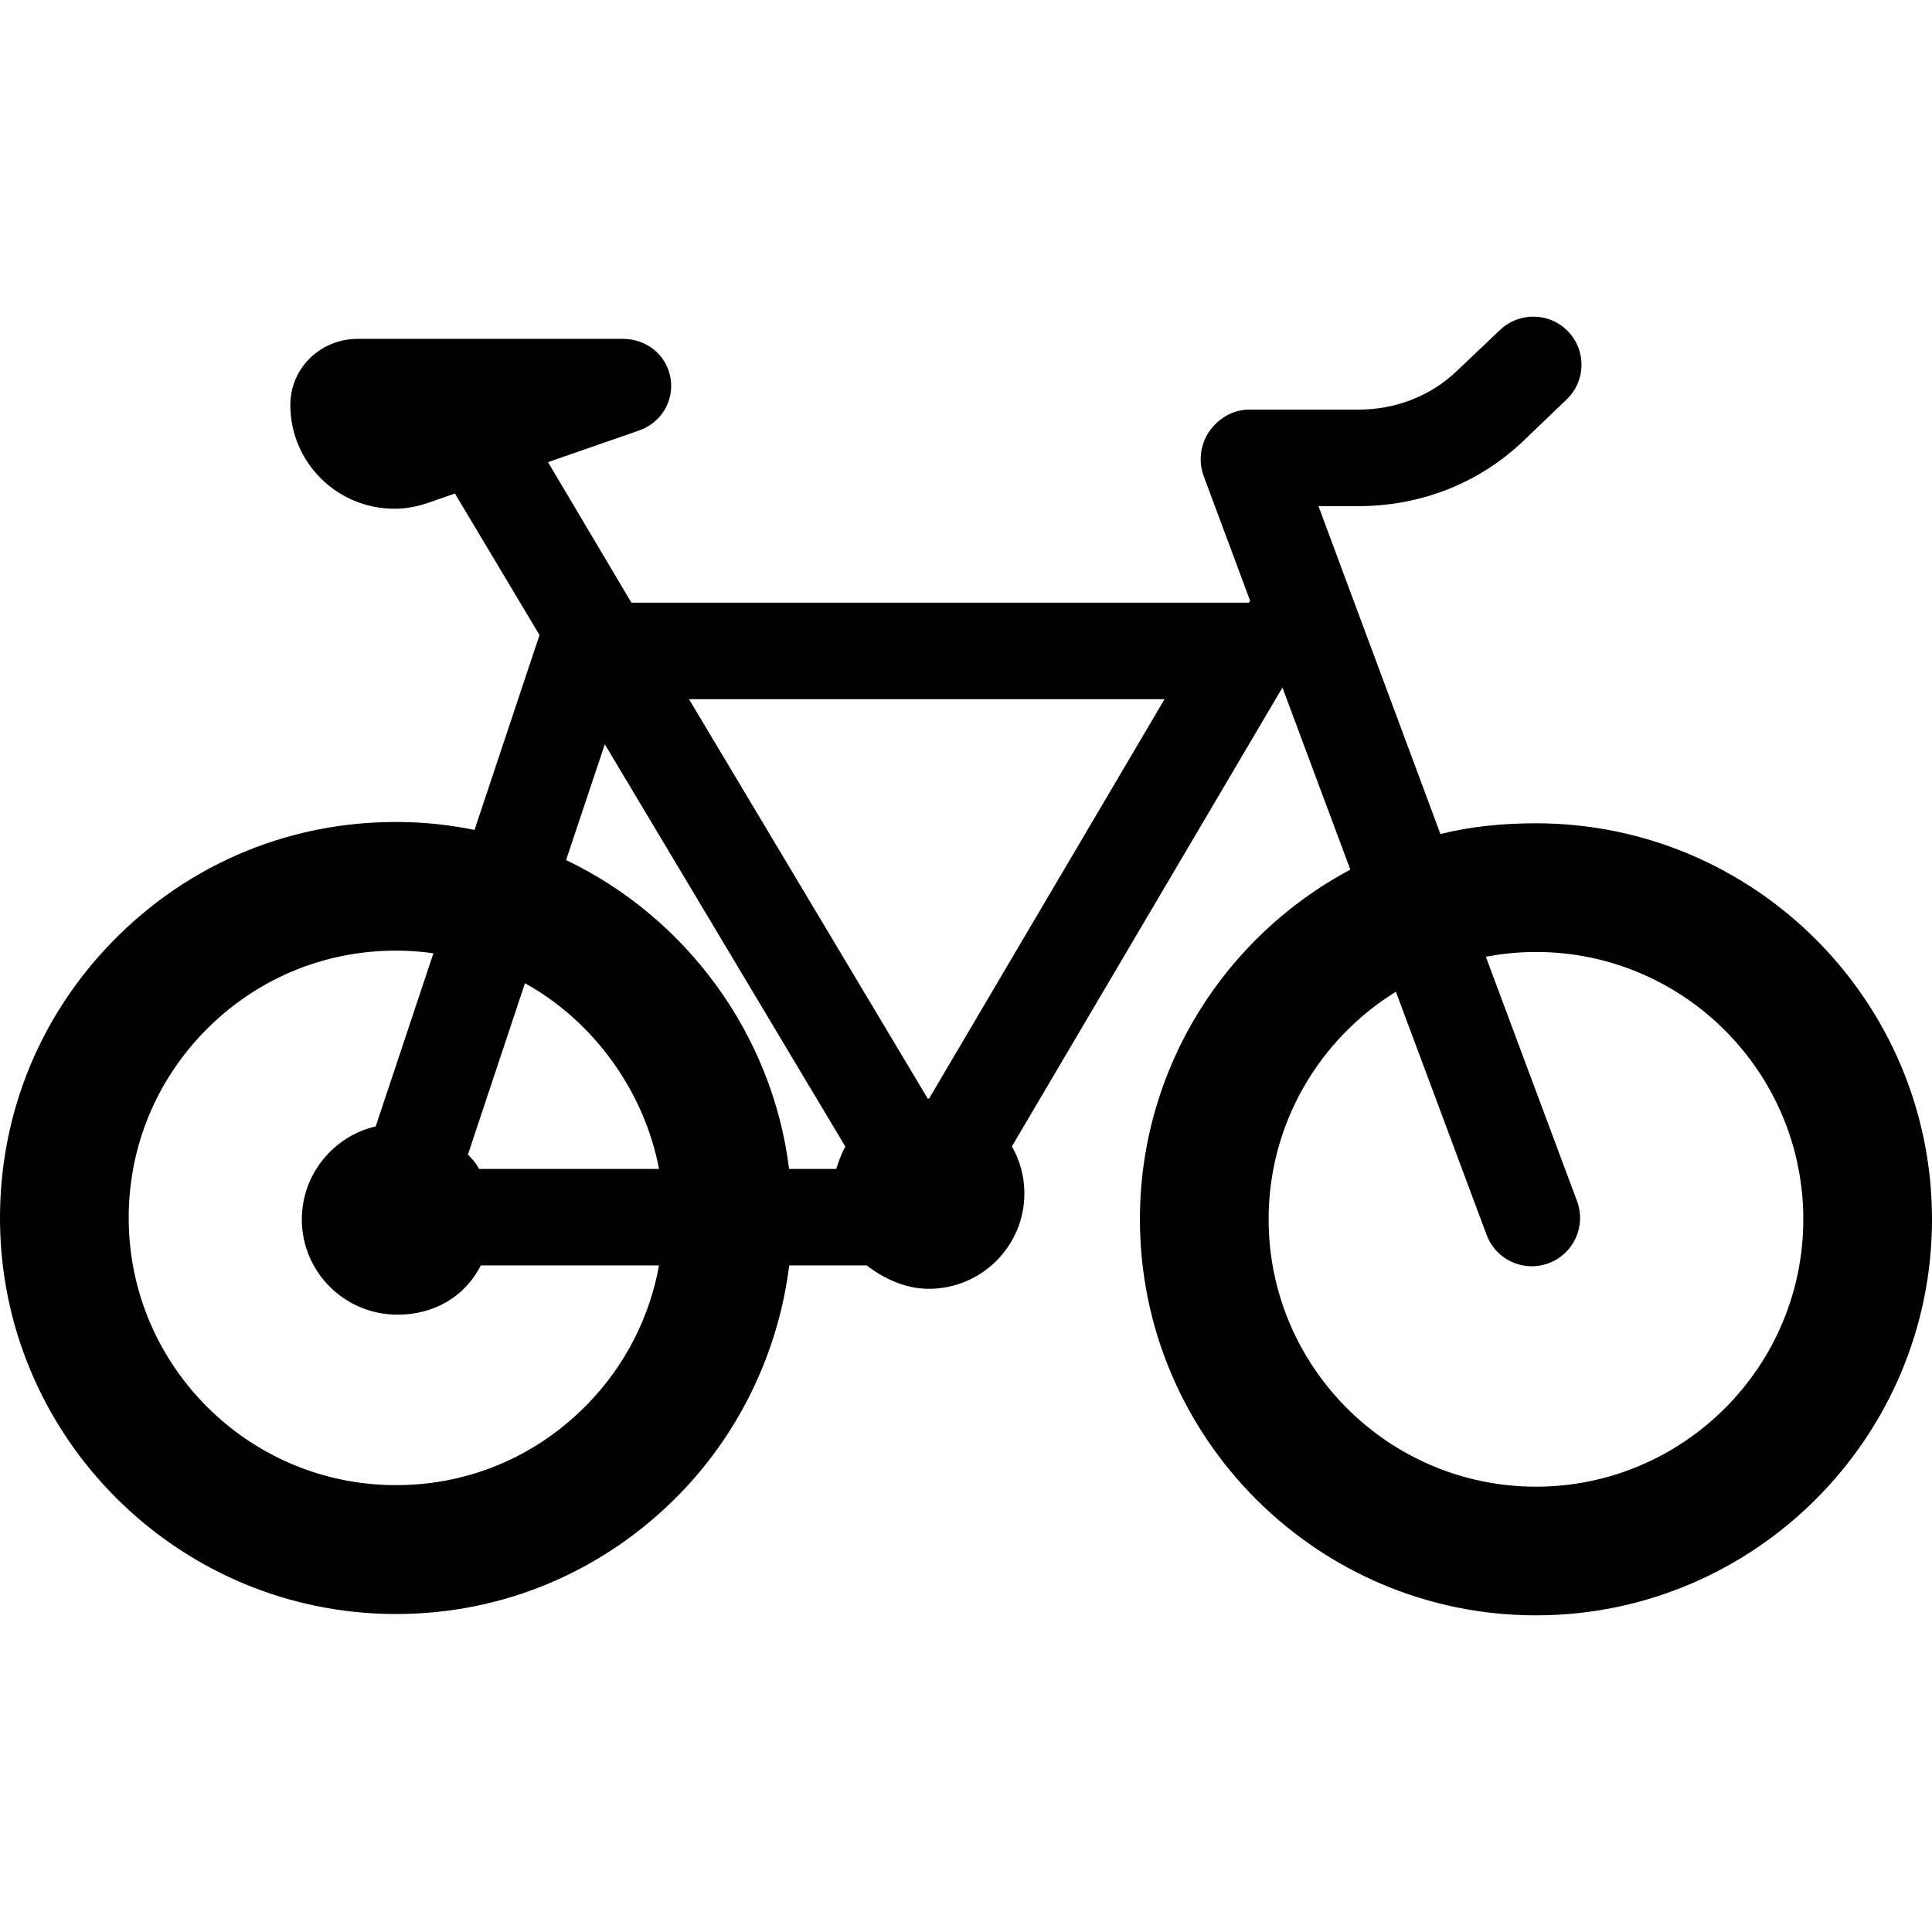
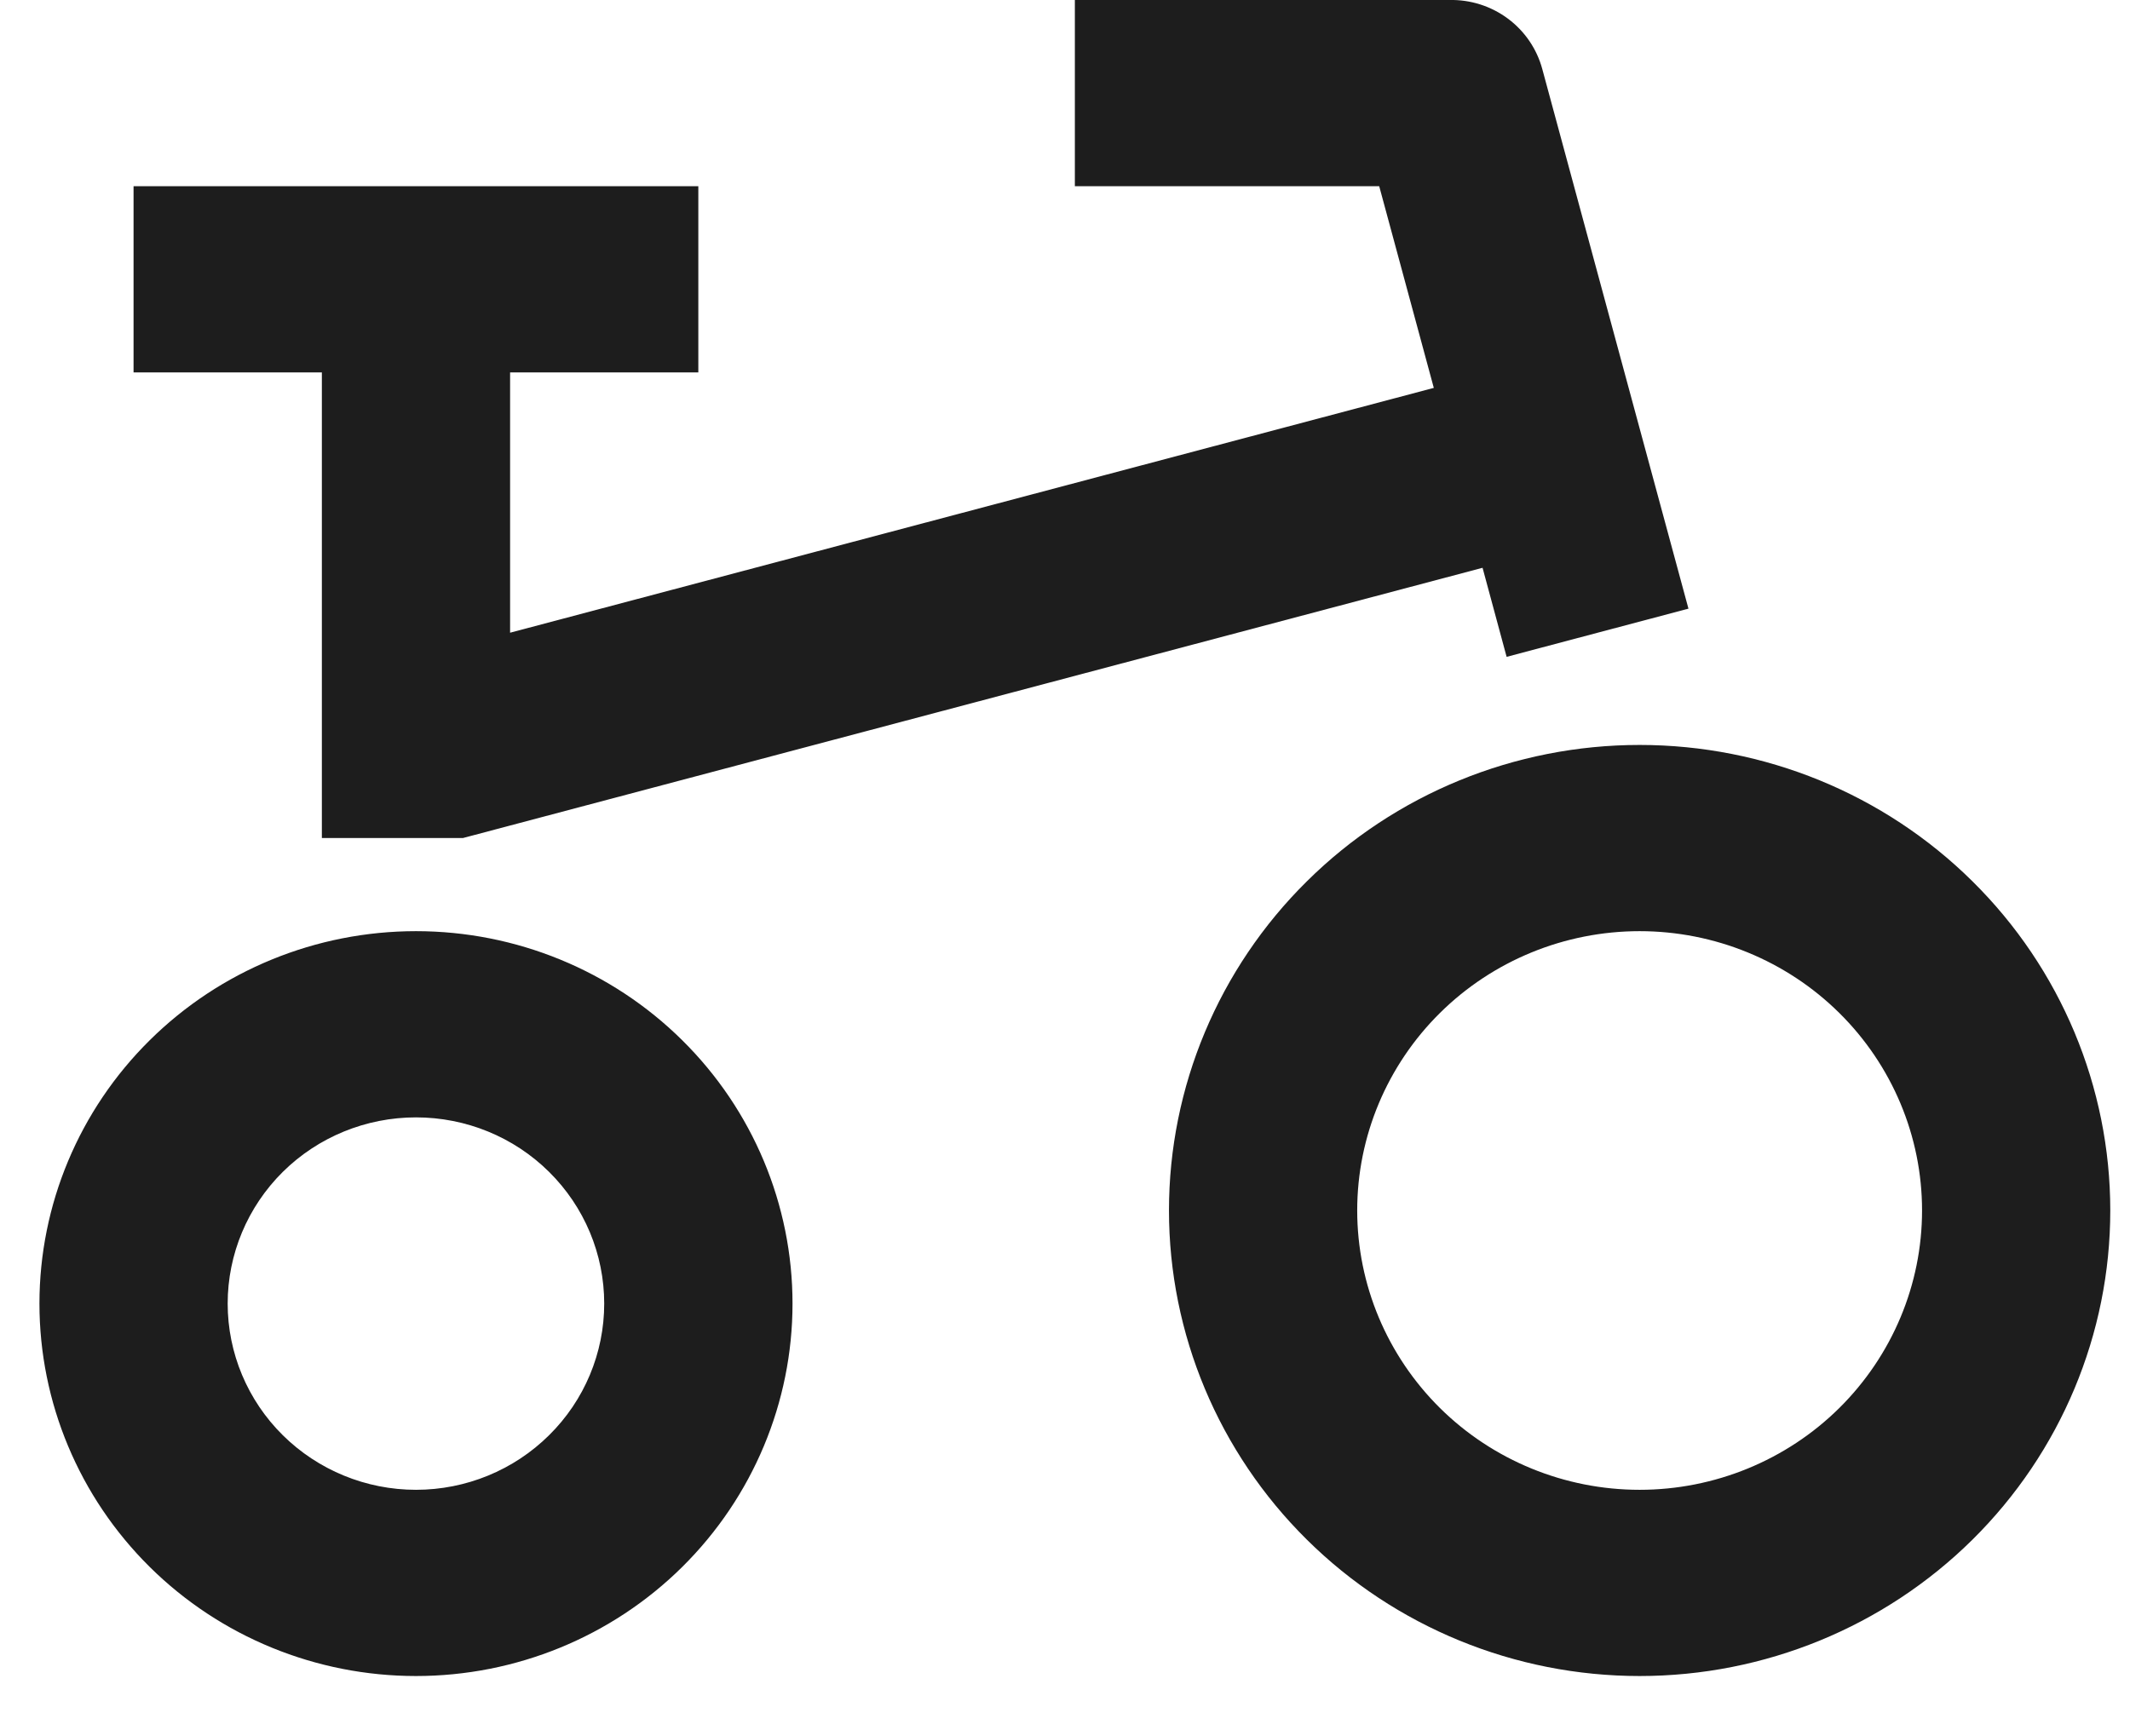
- <svg xmlns="http://www.w3.org/2000/svg" fill="#000000" height="800px" width="800px" version="1.1" id="Capa_1" viewBox="0 0 300.25 300.25" xml:space="preserve">
-   <g id="SVGRepo_bgCarrier" stroke-width="0" />
-   <g id="SVGRepo_tracerCarrier" stroke-linecap="round" stroke-linejoin="round" />
-   <g id="SVGRepo_iconCarrier">
-     <path d="M238.703,127.946c-5.119,0-10.089,0.487-14.847,1.67l-18.955-50.955h6.176c9.72,0,18.913-3.577,25.887-10.345l6.541-6.273 c2.973-2.885,3.043-7.595,0.158-10.568s-7.633-3.024-10.605-0.139l-6.541,6.206c-4.159,4.037-9.643,6.118-15.439,6.118h-16.979 c-2.458,0-4.76,1.356-6.161,3.375c-1.401,2.02-1.725,4.673-0.865,6.975l7.214,19.372c-0.046-0.001-0.093,0.141-0.139,0.141 c-0.016,0-0.032,0.137-0.049,0.137H98.126L85.165,71.823l14.078-4.895c3.467-1.191,5.564-4.55,4.961-8.166 c-0.604-3.615-3.731-6.101-7.397-6.101H55.597c-5.775,0-10.475,4.506-10.475,10.281c0,8.941,7.266,16.12,16.196,16.12 c1.79,0,3.565-0.347,5.277-0.934l4.103-1.433l13.146,21.996l-10.097,30.285c-3.312-0.669-6.714-1.09-10.193-1.201 c-17.589-0.563-34.055,6.138-46.219,18.697c-11.694,12.074-17.84,27.992-17.303,44.822c1.032,32.337,27.172,58.476,59.509,59.508 c0.673,0.021,1.34,0.032,2.008,0.032c16.811,0,32.513-6.716,44.212-18.794c9.464-9.773,15.291-22.38,16.885-35.38h12.051 c2.598,2,5.961,3.634,9.639,3.634c8.196,0,14.864-6.636,14.864-14.833c0-2.661-0.712-5.139-1.942-7.303l42.042-71.305l10.553,28.289 c-19.435,10.359-32.698,30.831-32.698,54.348c0,33.938,27.61,61.549,61.548,61.549s61.547-27.61,61.547-61.547 S272.641,127.946,238.703,127.946z M180.979,108.661l-36.606,62.091c-0.013,0-0.025-0.062-0.037-0.062 c-0.043,0-0.084,0.096-0.127,0.097l-37.131-62.125H180.979z M93.992,115.669l37.378,62.514c-0.618,1.101-1.089,2.478-1.412,3.478 h-7.326c-2.591-21-16.064-39.121-34.658-48.001L93.992,115.669z M74.447,181.661c-0.503-1-1.081-1.526-1.728-2.233l8.865-26.626 c10.72,5.925,18.562,16.859,20.834,28.859H74.447z M91.395,218.126c-8.215,8.481-19.311,13.04-31.215,12.655 c-21.822-0.696-39.461-18.319-40.157-40.141c-0.363-11.369,3.784-22.112,11.679-30.262c7.898-8.154,18.497-12.642,29.845-12.642 c0.455,0,0.91,0.01,1.369,0.024c1.502,0.048,2.981,0.185,4.439,0.389l-8.966,26.9c-6.569,1.537-11.481,7.43-11.481,14.461 c0,8.196,6.668,14.801,14.863,14.801c5.552,0,10.395-2.65,12.947-7.65h27.699C100.966,204.661,97.197,212.135,91.395,218.126z M238.703,231.042c-22.909,0-41.548-18.639-41.548-41.548c0-14.932,7.921-28.044,19.779-35.369l14.098,37.785 c1.125,3.017,3.986,4.88,7.027,4.88c0.871,0,1.757-0.152,2.621-0.476c3.881-1.447,5.853-5.768,4.404-9.648l-14.169-37.977 c2.524-0.481,5.125-0.743,7.788-0.743c22.909,0,41.547,18.639,41.547,41.548S261.613,231.042,238.703,231.042z" />
-   </g>
+ <svg xmlns="http://www.w3.org/2000/svg" width="27" height="22" viewBox="0 0 27 22" fill="none">
+   <path d="M5.869 10.625H4.08V4.722H1.693V2.361H8.852V4.722H6.466V8.022L18.175 4.918L17.483 2.361H13.625V0H18.372C18.639 -0.006 18.9 0.077 19.114 0.236C19.328 0.395 19.481 0.62 19.55 0.875L21.403 7.717L19.098 8.328L18.793 7.199L5.869 10.625ZM5.273 18.889C5.906 18.889 6.513 18.64 6.96 18.197C7.408 17.755 7.659 17.154 7.659 16.528C7.659 15.902 7.408 15.301 6.96 14.858C6.513 14.415 5.906 14.167 5.273 14.167C4.64 14.167 4.033 14.415 3.585 14.858C3.138 15.301 2.886 15.902 2.886 16.528C2.886 17.154 3.138 17.755 3.585 18.197C4.033 18.64 4.64 18.889 5.273 18.889ZM5.273 21.25C4.007 21.25 2.793 20.753 1.898 19.867C1.003 18.981 0.5 17.78 0.5 16.528C0.5 15.275 1.003 14.074 1.898 13.189C2.793 12.303 4.007 11.806 5.273 11.806C6.539 11.806 7.753 12.303 8.648 13.189C9.543 14.074 10.046 15.275 10.046 16.528C10.046 17.78 9.543 18.981 8.648 19.867C7.753 20.753 6.539 21.25 5.273 21.25ZM20.784 18.889C21.733 18.889 22.644 18.516 23.315 17.852C23.986 17.187 24.364 16.287 24.364 15.347C24.364 14.408 23.986 13.507 23.315 12.843C22.644 12.179 21.733 11.806 20.784 11.806C19.835 11.806 18.924 12.179 18.253 12.843C17.582 13.507 17.204 14.408 17.204 15.347C17.204 16.287 17.582 17.187 18.253 17.852C18.924 18.516 19.835 18.889 20.784 18.889ZM20.784 21.25C19.202 21.25 17.684 20.628 16.566 19.521C15.447 18.414 14.818 16.913 14.818 15.347C14.818 13.782 15.447 12.28 16.566 11.174C17.684 10.066 19.202 9.445 20.784 9.445C22.366 9.445 23.884 10.066 25.003 11.174C26.122 12.28 26.75 13.782 26.75 15.347C26.75 16.913 26.122 18.414 25.003 19.521C23.884 20.628 22.366 21.25 20.784 21.25Z" fill="#1D1D1D" />
</svg>
